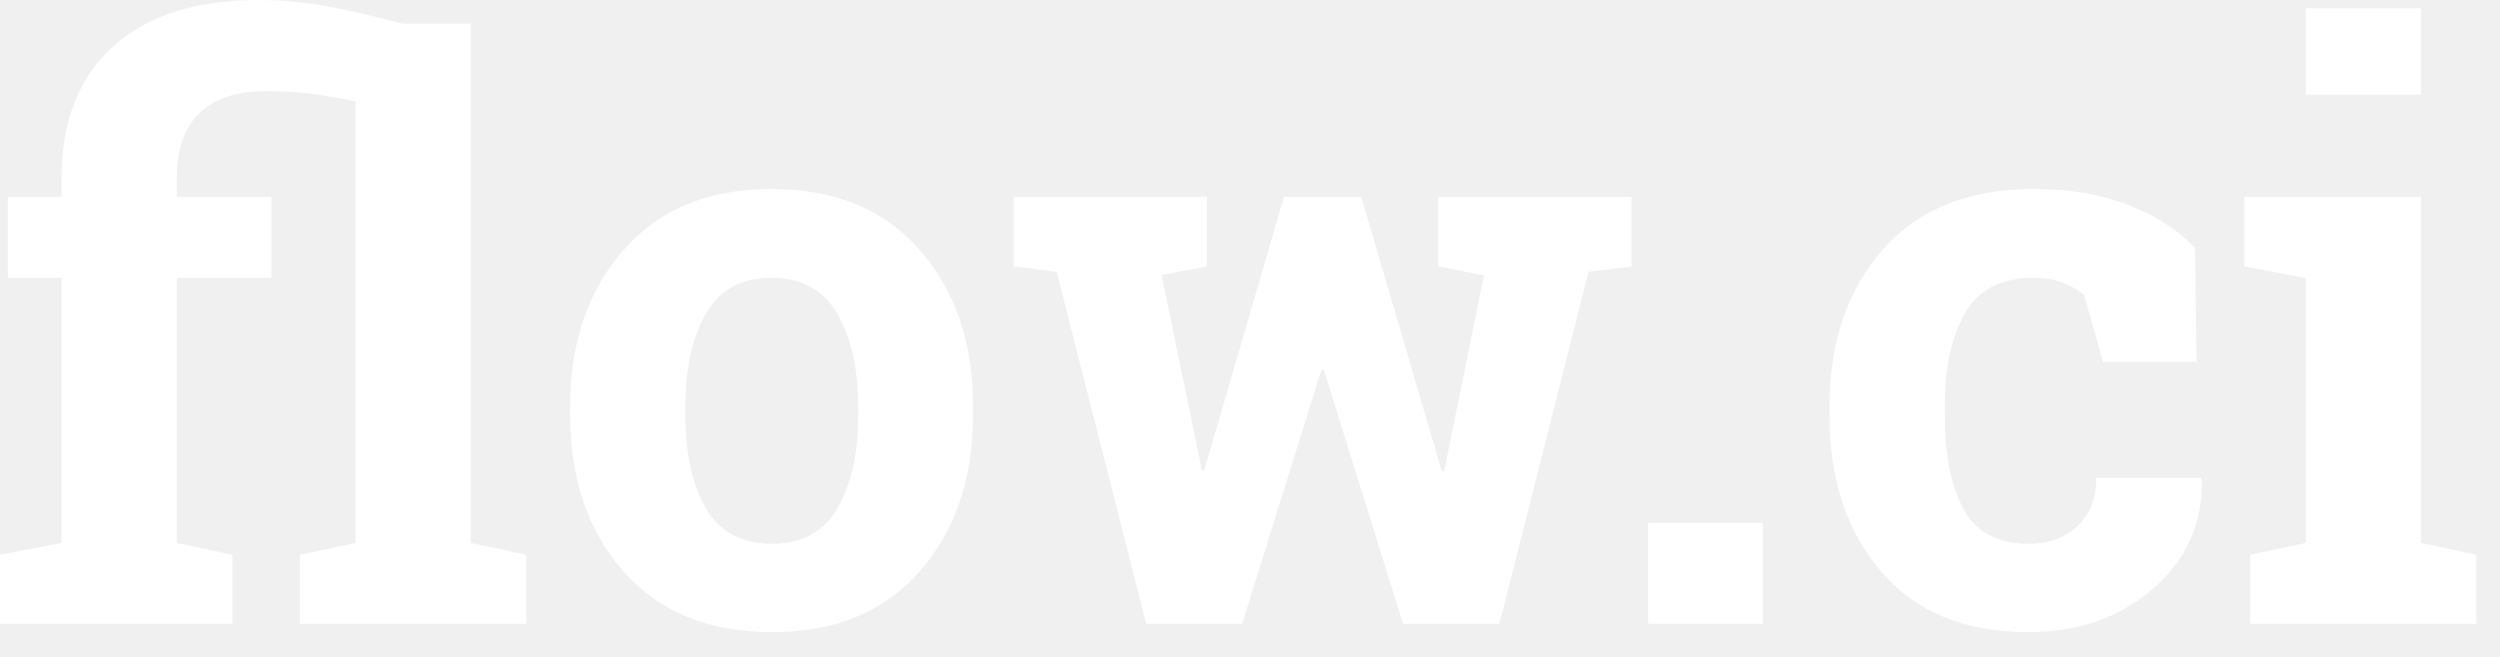
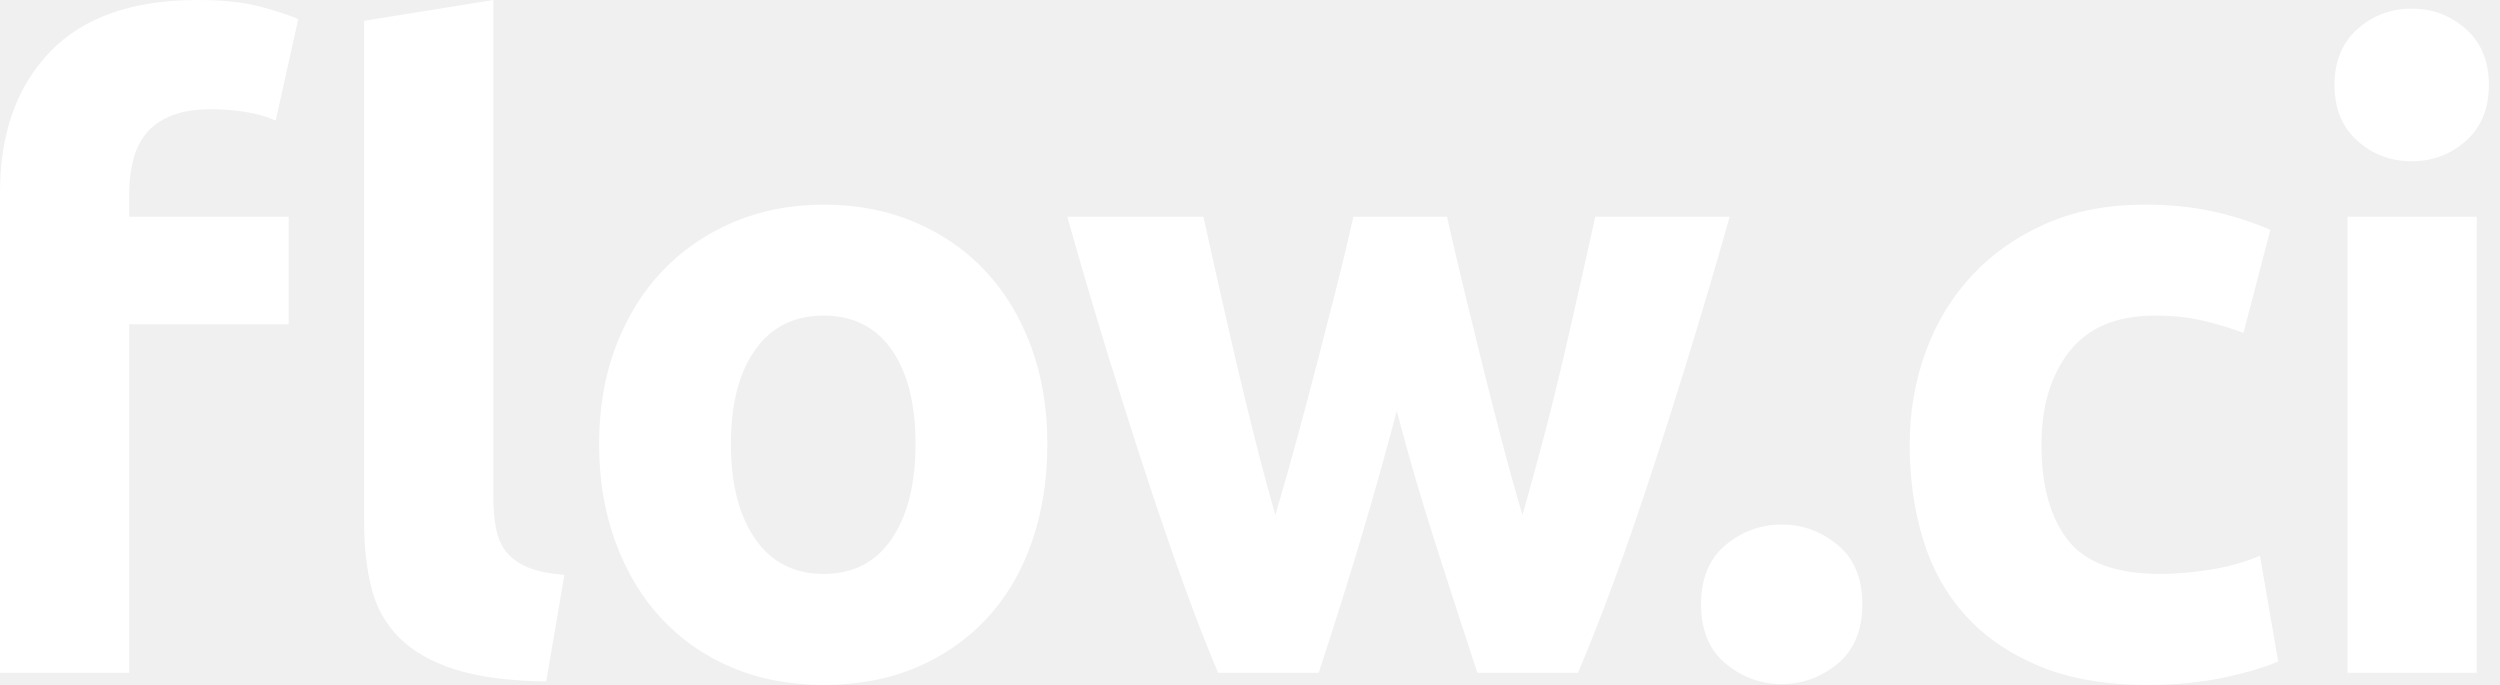
- <svg xmlns="http://www.w3.org/2000/svg" width="99px" height="26px" viewBox="0 0 99 26" version="1.1">
+ <svg xmlns="http://www.w3.org/2000/svg" width="73px" height="20px" viewBox="0 0 73 20" version="1.1">
  <defs />
  <g id="Page-1" stroke="none" stroke-width="1" fill="none" fill-rule="evenodd">
-     <g id="Flowci-Home" transform="translate(-241, -80)" fill="#FFFFFF">
-       <path d="M255.078,84.016 C254.505,83.891 253.938,83.792 253.375,83.719 C252.812,83.646 252.203,83.609 251.547,83.609 C250.37,83.609 249.484,83.901 248.891,84.484 C248.297,85.068 248,85.927 248,87.062 L248,87.797 L251.75,87.797 L251.75,91 L248,91 L248,101.5 L250.203,101.969 L250.203,104.703 L241,104.703 L241,101.969 L243.438,101.5 L243.438,91 L241.312,91 L241.312,87.797 L243.438,87.797 L243.438,87.062 C243.438,84.802 244.12,83.06 245.484,81.836 C246.849,80.612 248.771,80 251.25,80 C252.146,80 253.031,80.081 253.906,80.242 C254.781,80.404 255.797,80.635 256.953,80.938 L259.641,80.938 L259.641,101.5 L261.844,101.969 L261.844,104.703 L252.875,104.703 L252.875,101.969 L255.078,101.5 L255.078,84.016 Z M263.578,96.094 C263.578,93.573 264.284,91.508 265.695,89.898 C267.107,88.289 269.057,87.484 271.547,87.484 C274.047,87.484 276.003,88.286 277.414,89.891 C278.826,91.495 279.531,93.562 279.531,96.094 L279.531,96.422 C279.531,98.964 278.826,101.034 277.414,102.633 C276.003,104.232 274.057,105.031 271.578,105.031 C269.068,105.031 267.107,104.232 265.695,102.633 C264.284,101.034 263.578,98.964 263.578,96.422 L263.578,96.094 Z M268.141,96.422 C268.141,97.964 268.411,99.201 268.953,100.133 C269.495,101.065 270.37,101.531 271.578,101.531 C272.755,101.531 273.617,101.063 274.164,100.125 C274.711,99.187 274.984,97.953 274.984,96.422 L274.984,96.094 C274.984,94.594 274.708,93.37 274.156,92.422 C273.604,91.474 272.734,91 271.547,91 C270.359,91 269.495,91.474 268.953,92.422 C268.411,93.37 268.141,94.594 268.141,96.094 L268.141,96.422 Z M305.609,90.547 L303.906,90.766 L300.375,104.703 L296.562,104.703 L293.422,94.641 L293.328,94.641 L290.188,104.703 L286.391,104.703 L282.844,90.766 L281.141,90.547 L281.141,87.797 L288.797,87.797 L288.797,90.547 L287,90.891 L288.594,98.625 L288.688,98.625 L291.844,87.797 L294.906,87.797 L298.094,98.656 L298.188,98.656 L299.766,90.906 L297.953,90.547 L297.953,87.797 L305.609,87.797 L305.609,90.547 Z M310.812,104.703 L306.266,104.703 L306.266,100.703 L310.812,100.703 L310.812,104.703 Z M321.328,101.531 C322.141,101.531 322.792,101.294 323.281,100.82 C323.771,100.346 324.016,99.714 324.016,98.922 L328.141,98.922 L328.188,99.016 C328.229,100.724 327.589,102.154 326.266,103.305 C324.943,104.456 323.297,105.031 321.328,105.031 C318.807,105.031 316.865,104.234 315.5,102.641 C314.135,101.047 313.453,99 313.453,96.5 L313.453,96.031 C313.453,93.542 314.154,91.495 315.555,89.891 C316.956,88.286 318.953,87.484 321.547,87.484 C322.911,87.484 324.135,87.687 325.219,88.094 C326.302,88.5 327.203,89.073 327.922,89.812 L327.984,94.328 L324.281,94.328 L323.531,91.688 C323.302,91.49 323.021,91.326 322.688,91.195 C322.354,91.065 321.974,91 321.547,91 C320.255,91 319.344,91.469 318.812,92.406 C318.281,93.344 318.016,94.552 318.016,96.031 L318.016,96.5 C318.016,98.01 318.26,99.227 318.75,100.148 C319.24,101.07 320.099,101.531 321.328,101.531 L321.328,101.531 Z M330.109,101.969 L332.312,101.5 L332.312,91.016 L329.875,90.547 L329.875,87.797 L336.875,87.797 L336.875,101.5 L339.062,101.969 L339.062,104.703 L330.109,104.703 L330.109,101.969 Z M336.875,83.75 L332.312,83.75 L332.312,80.328 L336.875,80.328 L336.875,83.75 Z" id="flow.ci" />
+     <g id="Flow.ci-LOGO" transform="translate(-312, -248)" fill="#fff">
+       <path d="M317.772,248 C318.481,248 319.068,248.059 319.532,248.177 C319.996,248.295 320.388,248.422 320.709,248.557 L320.051,251.519 C319.781,251.401 319.481,251.316 319.152,251.266 C318.823,251.215 318.489,251.19 318.152,251.19 C317.696,251.19 317.312,251.253 317,251.38 C316.688,251.506 316.443,251.679 316.266,251.899 C316.089,252.118 315.962,252.38 315.886,252.684 C315.81,252.987 315.772,253.316 315.772,253.671 L315.772,254.329 L320.43,254.329 L320.43,257.468 L315.772,257.468 L315.772,267.646 L312,267.646 L312,253.62 C312,251.899 312.485,250.532 313.456,249.519 C314.426,248.506 315.865,248 317.772,248 Z M327.949,267.899 C326.852,267.882 325.962,267.764 325.278,267.544 C324.595,267.325 324.055,267.017 323.658,266.62 C323.262,266.224 322.992,265.743 322.848,265.177 C322.705,264.612 322.633,263.975 322.633,263.266 L322.633,248.608 L326.405,248 L326.405,262.506 C326.405,262.844 326.43,263.148 326.481,263.418 C326.532,263.688 326.629,263.916 326.772,264.101 C326.916,264.287 327.122,264.439 327.392,264.557 C327.662,264.675 328.025,264.751 328.481,264.785 L327.949,267.899 Z M342.582,260.962 C342.582,262.008 342.43,262.966 342.127,263.835 C341.823,264.705 341.384,265.447 340.81,266.063 C340.236,266.679 339.549,267.156 338.747,267.494 C337.945,267.831 337.046,268 336.051,268 C335.072,268 334.181,267.831 333.38,267.494 C332.578,267.156 331.89,266.679 331.316,266.063 C330.743,265.447 330.295,264.705 329.975,263.835 C329.654,262.966 329.494,262.008 329.494,260.962 C329.494,259.916 329.658,258.962 329.987,258.101 C330.316,257.241 330.772,256.506 331.354,255.899 C331.937,255.291 332.629,254.819 333.43,254.481 C334.232,254.143 335.105,253.975 336.051,253.975 C337.013,253.975 337.895,254.143 338.696,254.481 C339.498,254.819 340.186,255.291 340.759,255.899 C341.333,256.506 341.781,257.241 342.101,258.101 C342.422,258.962 342.582,259.916 342.582,260.962 Z M338.734,260.962 C338.734,259.797 338.502,258.882 338.038,258.215 C337.574,257.549 336.911,257.215 336.051,257.215 C335.19,257.215 334.523,257.549 334.051,258.215 C333.578,258.882 333.342,259.797 333.342,260.962 C333.342,262.127 333.578,263.051 334.051,263.734 C334.523,264.418 335.19,264.759 336.051,264.759 C336.911,264.759 337.574,264.418 338.038,263.734 C338.502,263.051 338.734,262.127 338.734,260.962 Z M352.785,260 C352.447,261.283 352.089,262.557 351.709,263.823 C351.329,265.089 350.928,266.363 350.506,267.646 L347.57,267.646 C347.266,266.937 346.937,266.093 346.582,265.114 C346.228,264.135 345.861,263.068 345.481,261.911 C345.101,260.755 344.713,259.532 344.316,258.241 C343.92,256.949 343.536,255.646 343.165,254.329 L347.139,254.329 C347.274,254.937 347.422,255.599 347.582,256.316 C347.743,257.034 347.911,257.772 348.089,258.532 C348.266,259.291 348.451,260.055 348.646,260.823 C348.84,261.591 349.038,262.329 349.241,263.038 C349.46,262.295 349.675,261.536 349.886,260.759 C350.097,259.983 350.3,259.219 350.494,258.468 C350.688,257.717 350.873,256.992 351.051,256.291 C351.228,255.591 351.384,254.937 351.519,254.329 L354.253,254.329 C354.388,254.937 354.54,255.591 354.709,256.291 C354.878,256.992 355.055,257.717 355.241,258.468 C355.426,259.219 355.62,259.983 355.823,260.759 C356.025,261.536 356.236,262.295 356.456,263.038 C356.658,262.329 356.861,261.591 357.063,260.823 C357.266,260.055 357.456,259.291 357.633,258.532 C357.81,257.772 357.979,257.034 358.139,256.316 C358.3,255.599 358.447,254.937 358.582,254.329 L362.506,254.329 C362.135,255.646 361.751,256.949 361.354,258.241 C360.958,259.532 360.57,260.755 360.19,261.911 C359.81,263.068 359.439,264.135 359.076,265.114 C358.713,266.093 358.38,266.937 358.076,267.646 L355.139,267.646 C354.717,266.363 354.304,265.089 353.899,263.823 C353.494,262.557 353.122,261.283 352.785,260 Z M366.38,265.646 C366.38,266.405 366.139,266.983 365.658,267.38 C365.177,267.776 364.633,267.975 364.025,267.975 C363.418,267.975 362.873,267.776 362.392,267.38 C361.911,266.983 361.671,266.405 361.671,265.646 C361.671,264.886 361.911,264.308 362.392,263.911 C362.873,263.515 363.418,263.316 364.025,263.316 C364.633,263.316 365.177,263.515 365.658,263.911 C366.139,264.308 366.38,264.886 366.38,265.646 Z M367.763,260.987 C367.763,260.025 367.919,259.118 368.232,258.266 C368.544,257.413 368.995,256.671 369.586,256.038 C370.177,255.405 370.894,254.903 371.738,254.532 C372.582,254.16 373.544,253.975 374.624,253.975 C375.333,253.975 375.983,254.038 376.573,254.165 C377.164,254.291 377.738,254.473 378.295,254.709 L377.51,257.722 C377.156,257.586 376.767,257.468 376.345,257.367 C375.923,257.266 375.451,257.215 374.928,257.215 C373.814,257.215 372.983,257.561 372.434,258.253 C371.886,258.945 371.611,259.857 371.611,260.987 C371.611,262.186 371.869,263.114 372.383,263.772 C372.898,264.43 373.797,264.759 375.08,264.759 C375.535,264.759 376.025,264.717 376.548,264.633 C377.071,264.549 377.552,264.414 377.991,264.228 L378.523,267.316 C378.084,267.502 377.535,267.662 376.877,267.797 C376.219,267.932 375.493,268 374.7,268 C373.485,268 372.438,267.819 371.561,267.456 C370.683,267.093 369.961,266.599 369.396,265.975 C368.831,265.35 368.417,264.612 368.156,263.759 C367.894,262.907 367.763,261.983 367.763,260.987 Z M384.32,267.646 L380.548,267.646 L380.548,254.329 L384.32,254.329 L384.32,267.646 Z M384.675,250.481 C384.675,251.173 384.451,251.717 384.004,252.114 C383.556,252.511 383.029,252.709 382.421,252.709 C381.814,252.709 381.286,252.511 380.839,252.114 C380.392,251.717 380.168,251.173 380.168,250.481 C380.168,249.789 380.392,249.245 380.839,248.848 C381.286,248.451 381.814,248.253 382.421,248.253 C383.029,248.253 383.556,248.451 384.004,248.848 C384.451,249.245 384.675,249.789 384.675,250.481 Z" id="flow.ci-copy" />
    </g>
  </g>
</svg>
